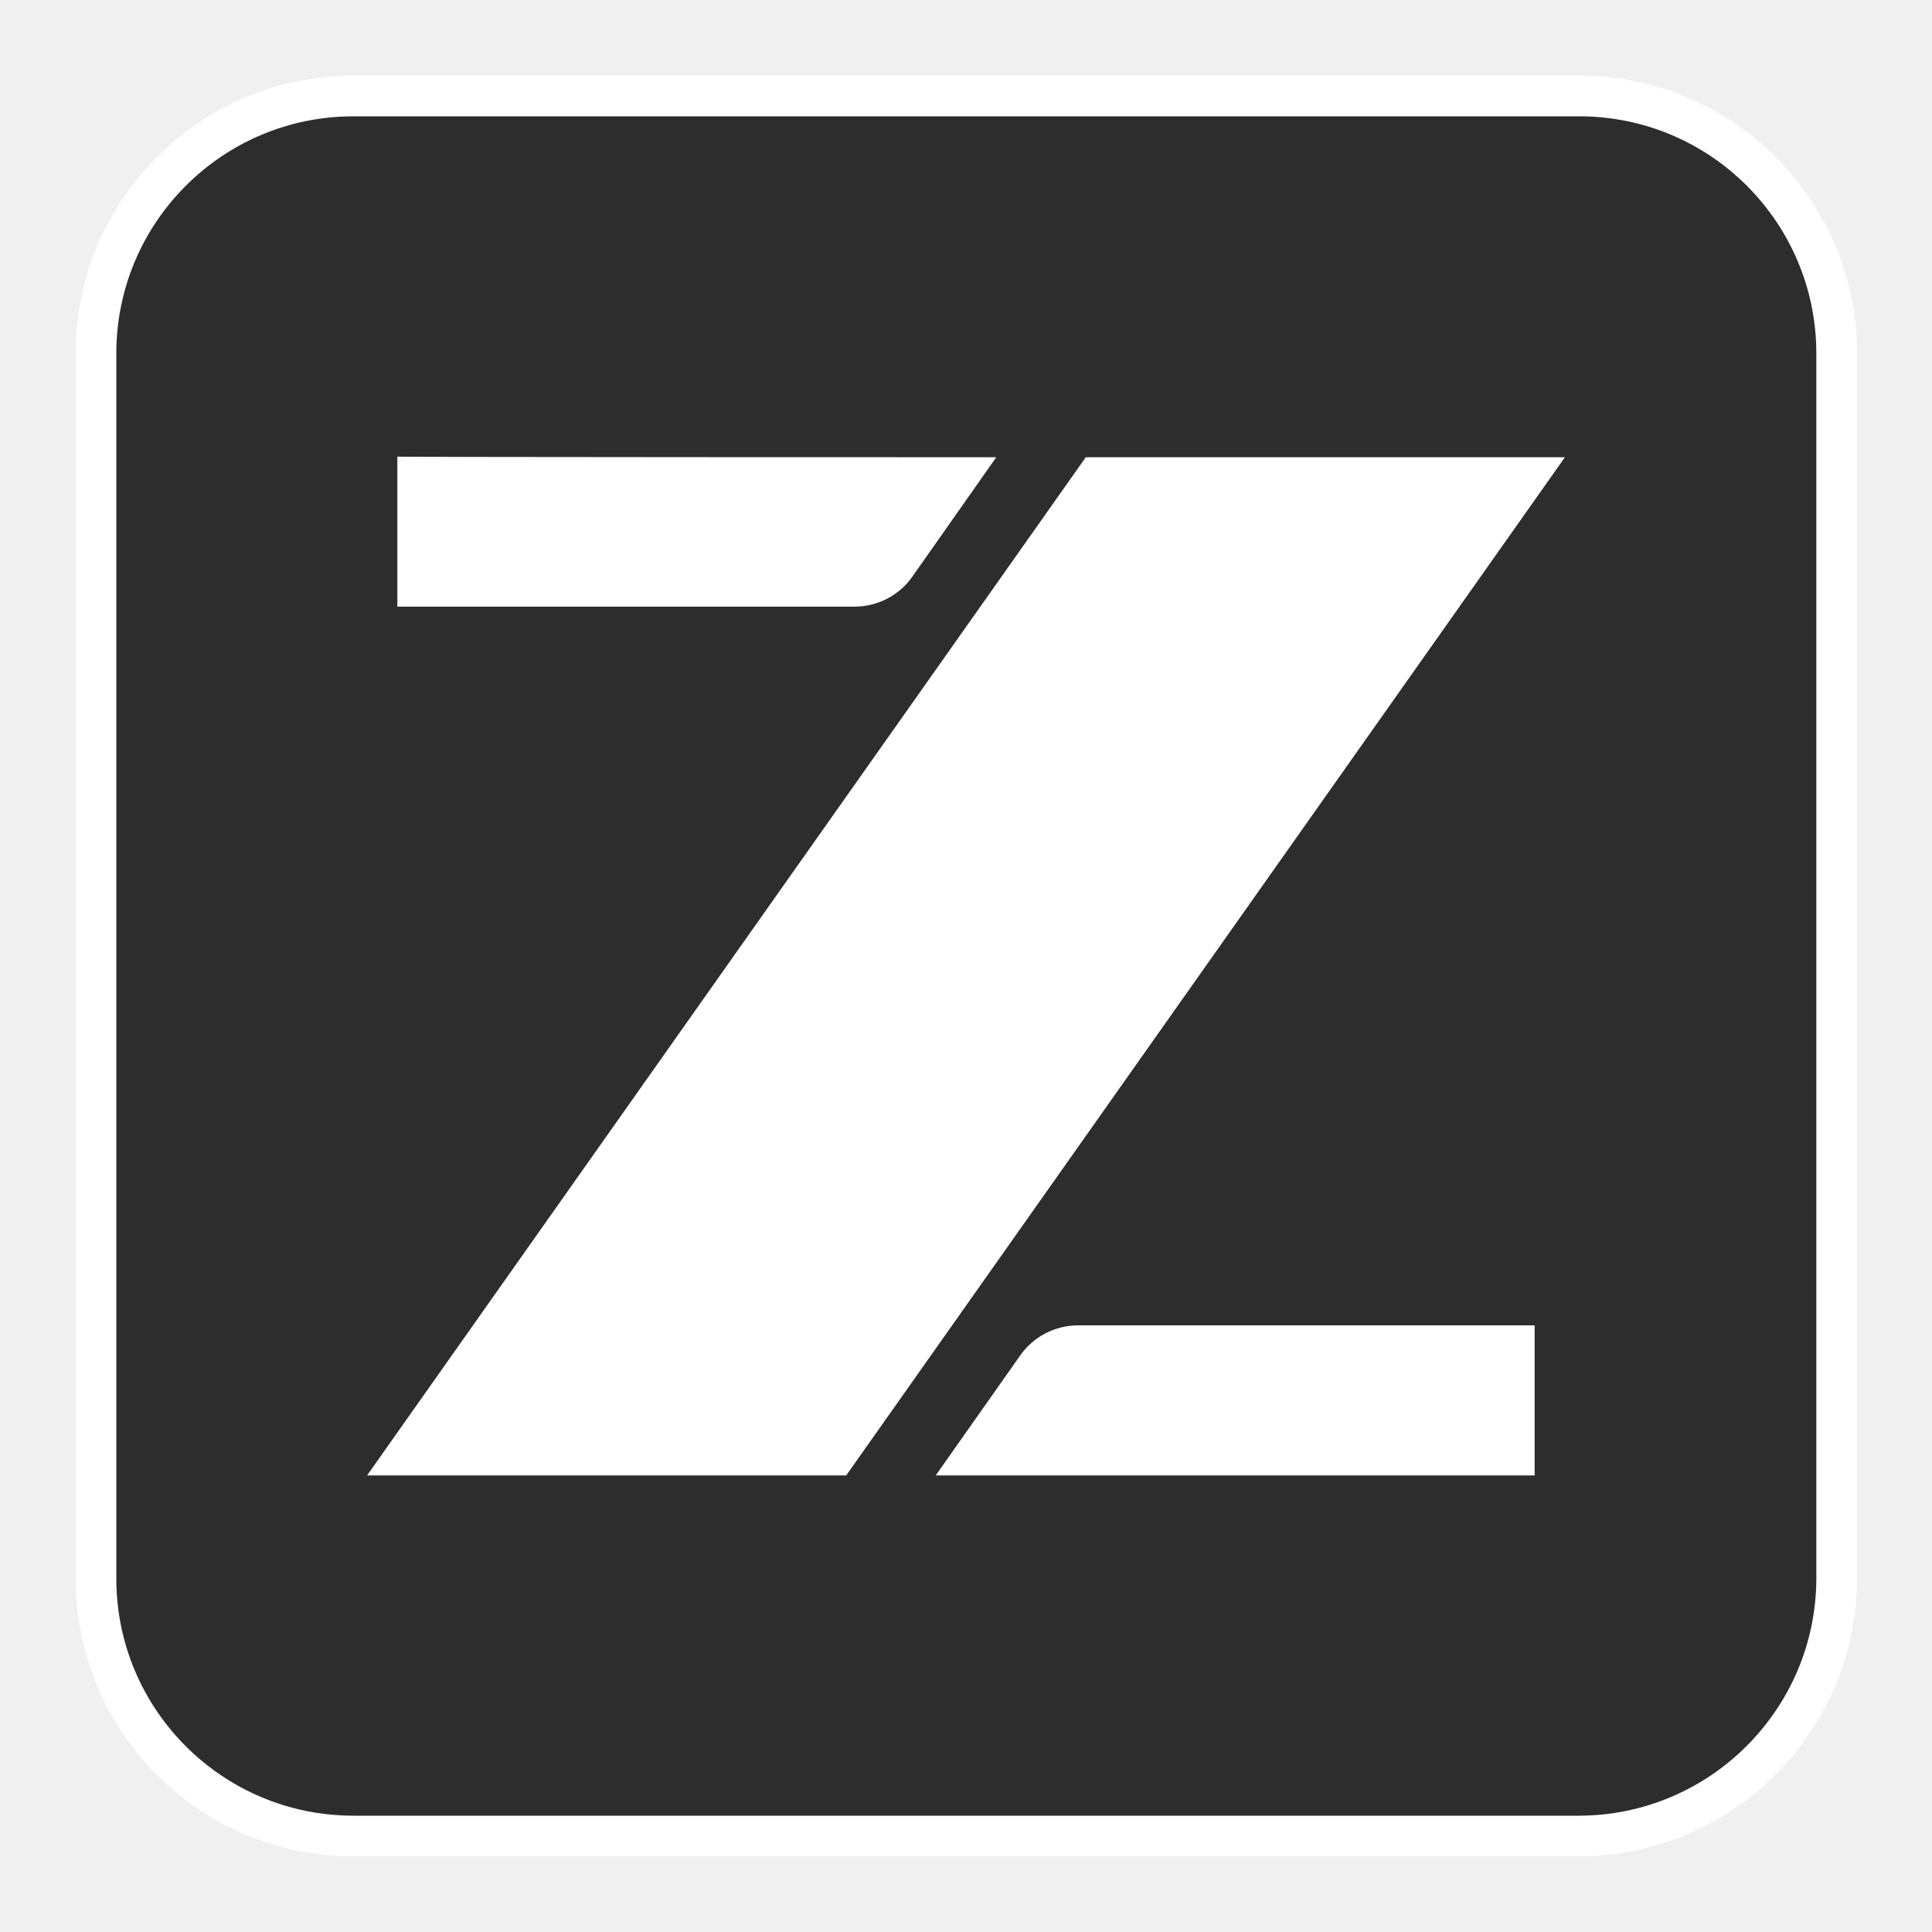
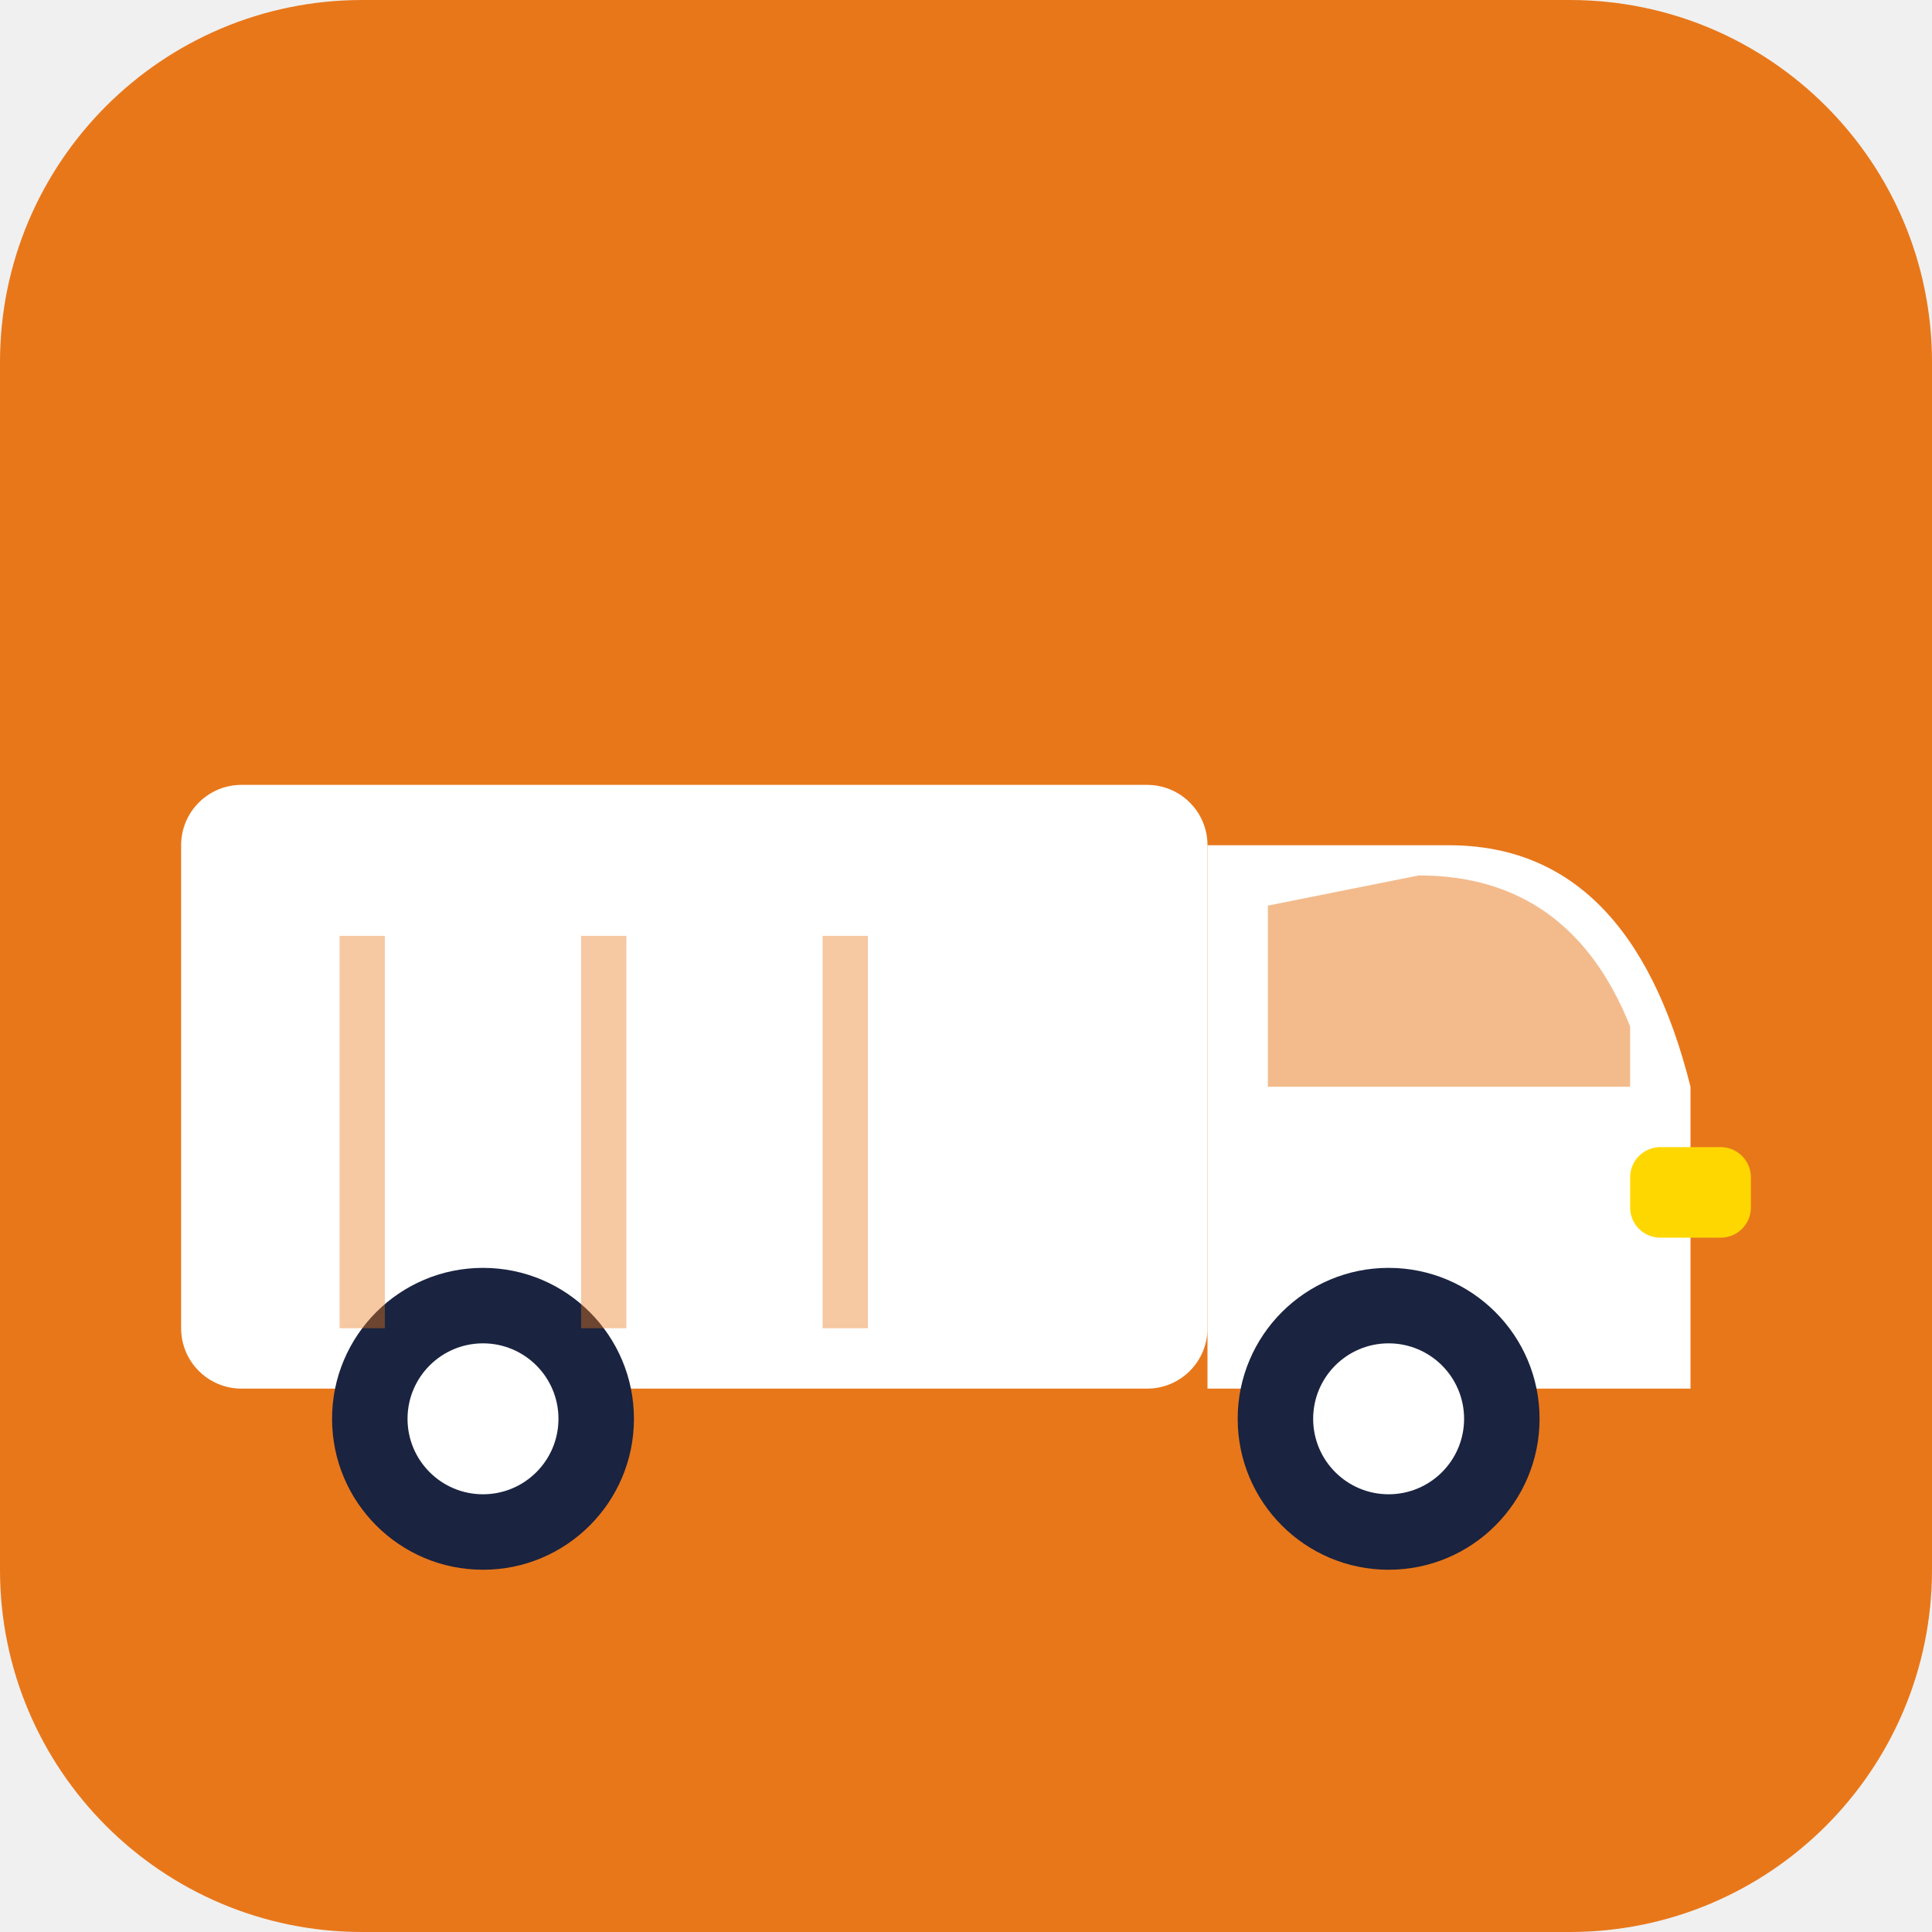
- <svg xmlns="http://www.w3.org/2000/svg" version="1.1" x="0px" y="0px" viewBox="0 0 30 30" style="enable-background:new 0 0 30 30;" xml:space="preserve">
-   <defs>
-     <style type="text/css">
-     .st194{fill:#2D2D2D;stroke:#FFFFFF;stroke-width:0.632;stroke-miterlimit:10;}
-     .st23{fill:#FFFFFF;}
- 
-     .z-breathe {
-       animation: breathe 2.5s ease-in-out infinite;
-     }
- 
-     @keyframes breathe {
-       0%, 100% { opacity: 0.7; }
-       50% { opacity: 1; }
-     }
-   </style>
-   </defs>
-   <g>
-     <path class="st194" d="M24.51,28.51H5.49c-2.21,0-4-1.79-4-4V5.49c0-2.21,1.79-4,4-4h19.03c2.21,0,4,1.79,4,4v19.03     C28.51,26.72,26.72,28.51,24.51,28.51z" />
-     <g class="z-breathe">
-       <path class="st23" d="M15.47,7.1l-1.3,1.85c-0.2,0.29-0.54,0.47-0.9,0.47h-7.1V7.09C6.16,7.1,15.47,7.1,15.47,7.1z" />
-       <polygon class="st23" points="24.3,7.1 13.14,22.91 5.7,22.91 16.86,7.1" />
-       <path class="st23" d="M14.53,22.91l1.31-1.86c0.2-0.29,0.54-0.47,0.9-0.47h7.09v2.33H14.53z" />
-     </g>
-   </g>
+ <svg xmlns="http://www.w3.org/2000/svg" viewBox="0 0 64 64" width="64" height="64">
+   <rect width="64" height="64" rx="12" ry="12" fill="#E8771A" />
+   <rect x="6" y="26" width="34" height="20" rx="2" fill="#FFFFFF" />
+   <path d="M40 32 L40 46 L56 46 L56 36 Q54 28 48 28 L40 28 Z" fill="#FFFFFF" />
+   <path d="M42 30 L42 36 L54 36 L54 34 Q52 29 47 29 Z" fill="#E8771A" opacity="0.5" />
+   <circle cx="16" cy="47" r="5" fill="#1A2340" />
+   <circle cx="16" cy="47" r="2.5" fill="#FFFFFF" />
+   <circle cx="46" cy="47" r="5" fill="#1A2340" />
+   <circle cx="46" cy="47" r="2.5" fill="#FFFFFF" />
+   <line x1="12" y1="31" x2="12" y2="44" stroke="#E8771A" stroke-width="1.5" opacity="0.4" />
+   <line x1="20" y1="31" x2="20" y2="44" stroke="#E8771A" stroke-width="1.5" opacity="0.4" />
+   <line x1="28" y1="31" x2="28" y2="44" stroke="#E8771A" stroke-width="1.5" opacity="0.4" />
+   <rect x="54" y="38" width="4" height="3" rx="1" fill="#FFD700" />
</svg>
